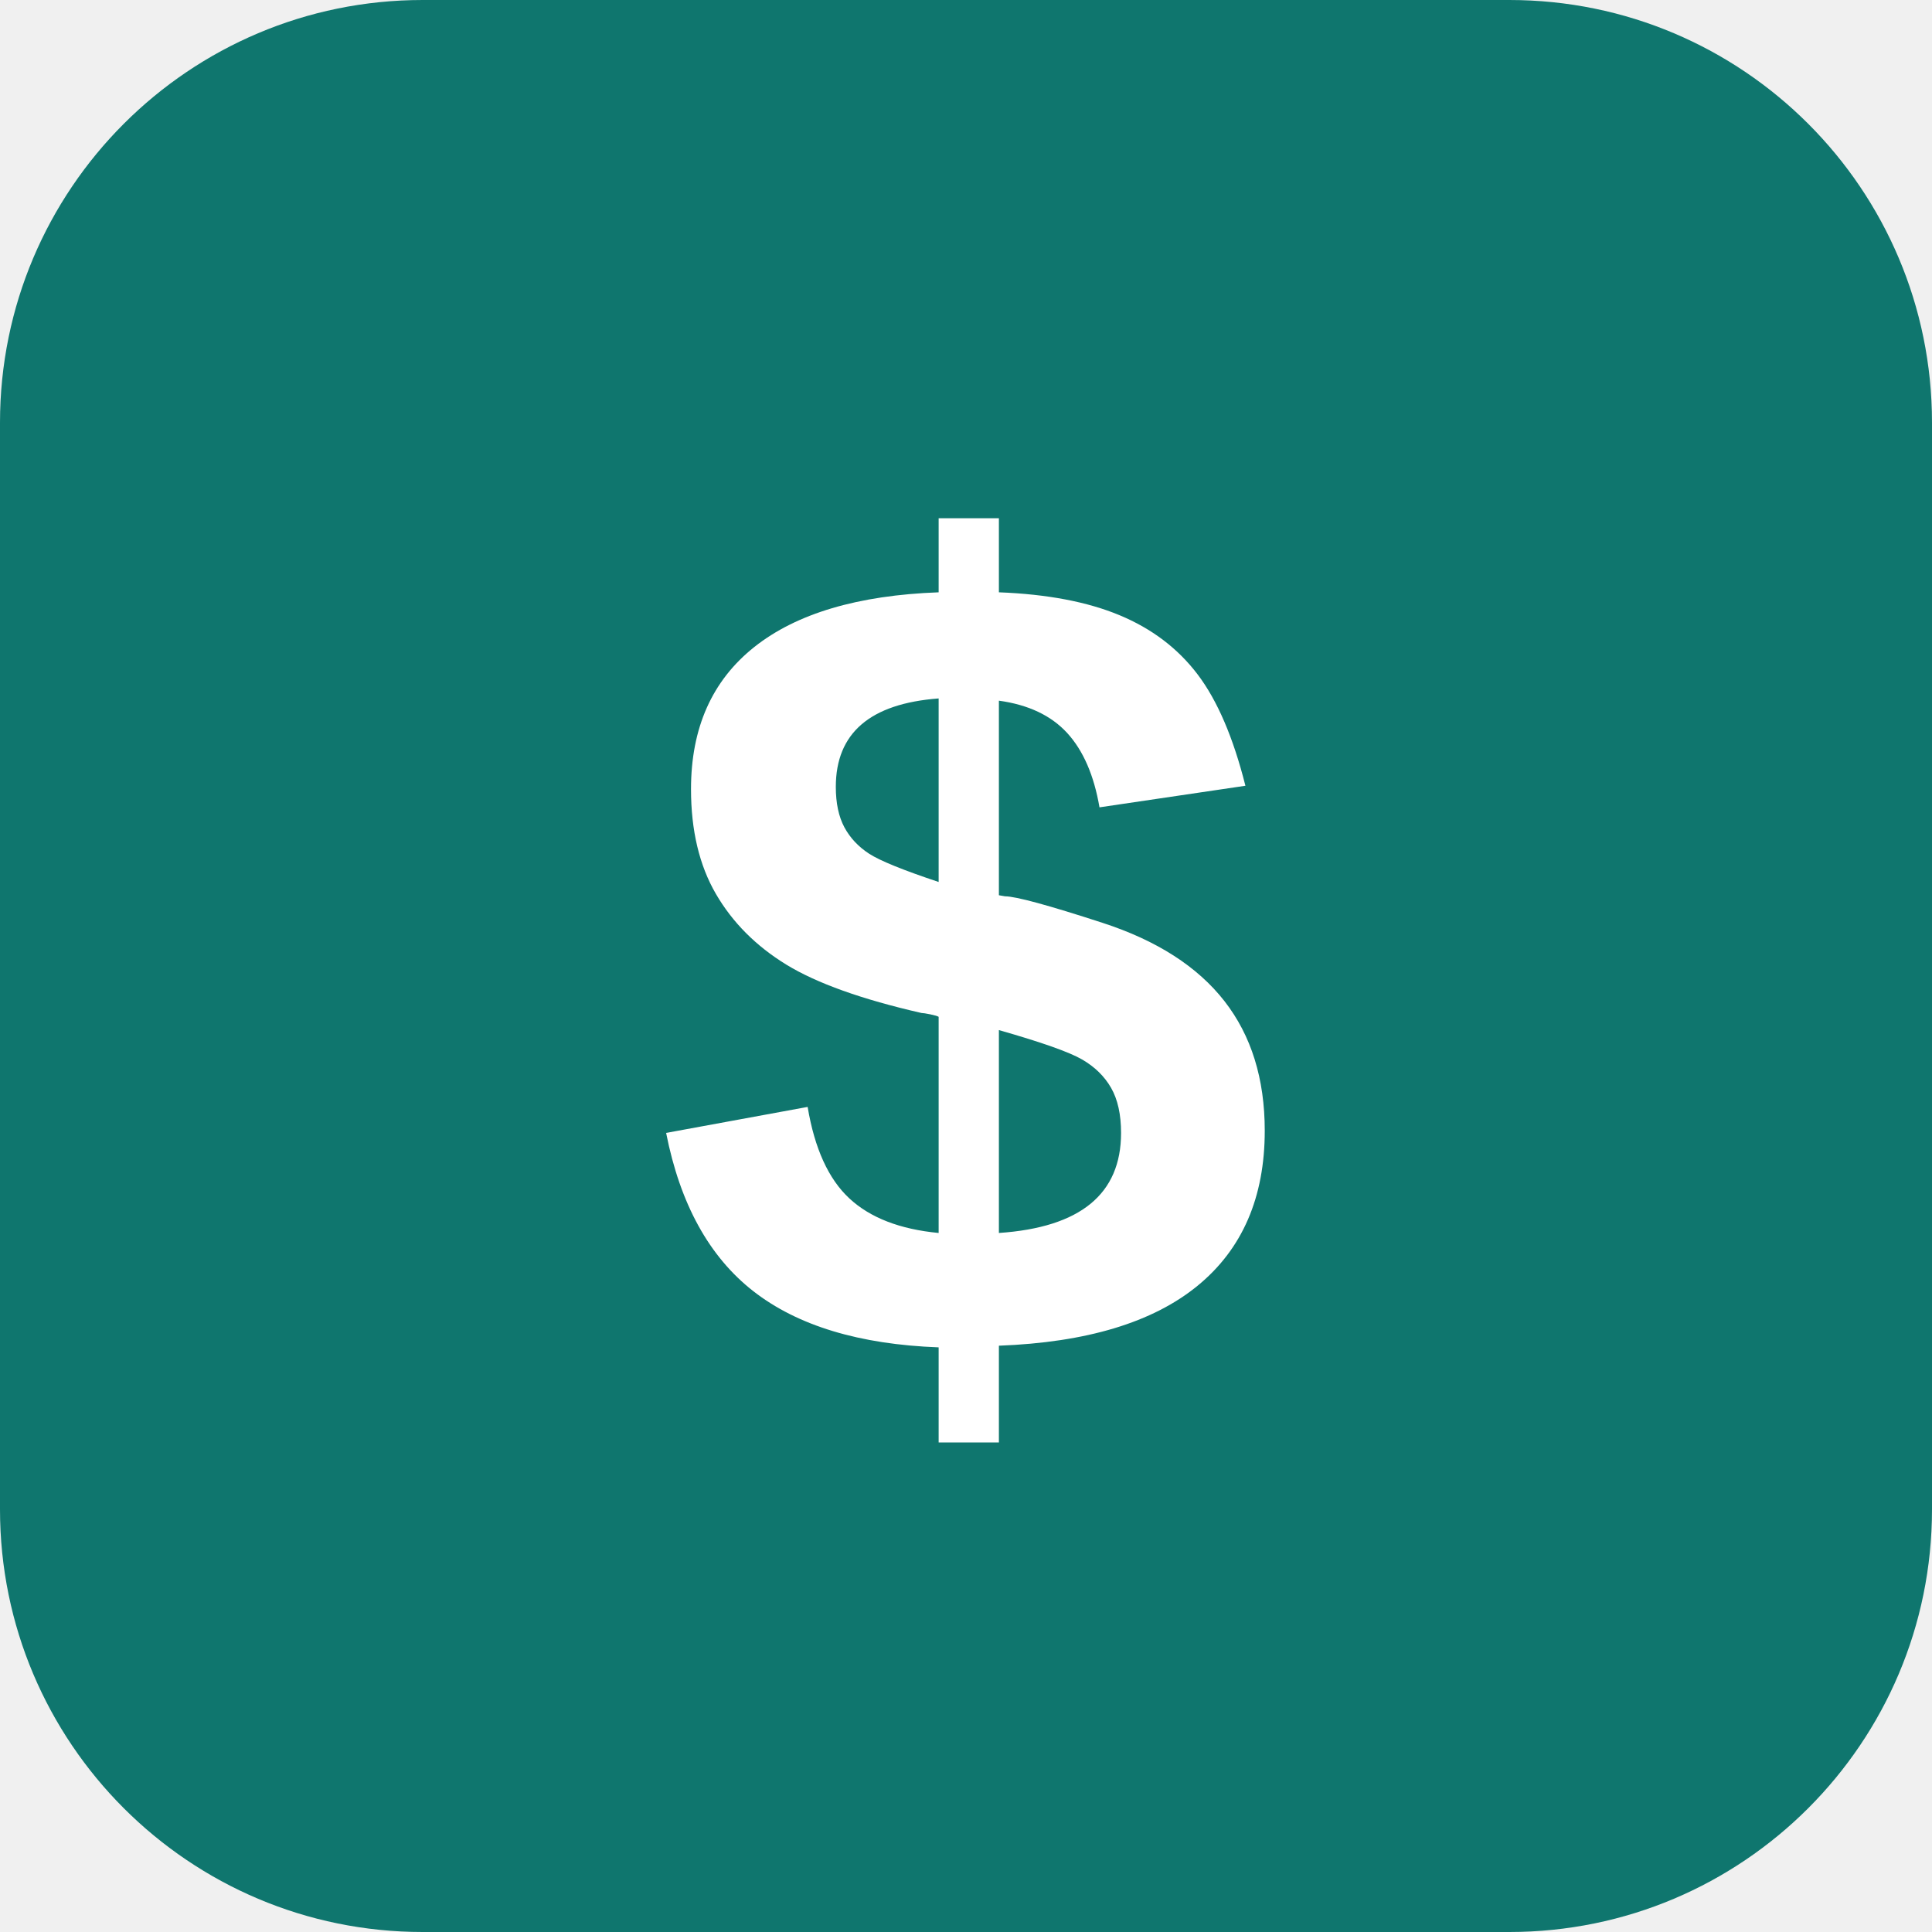
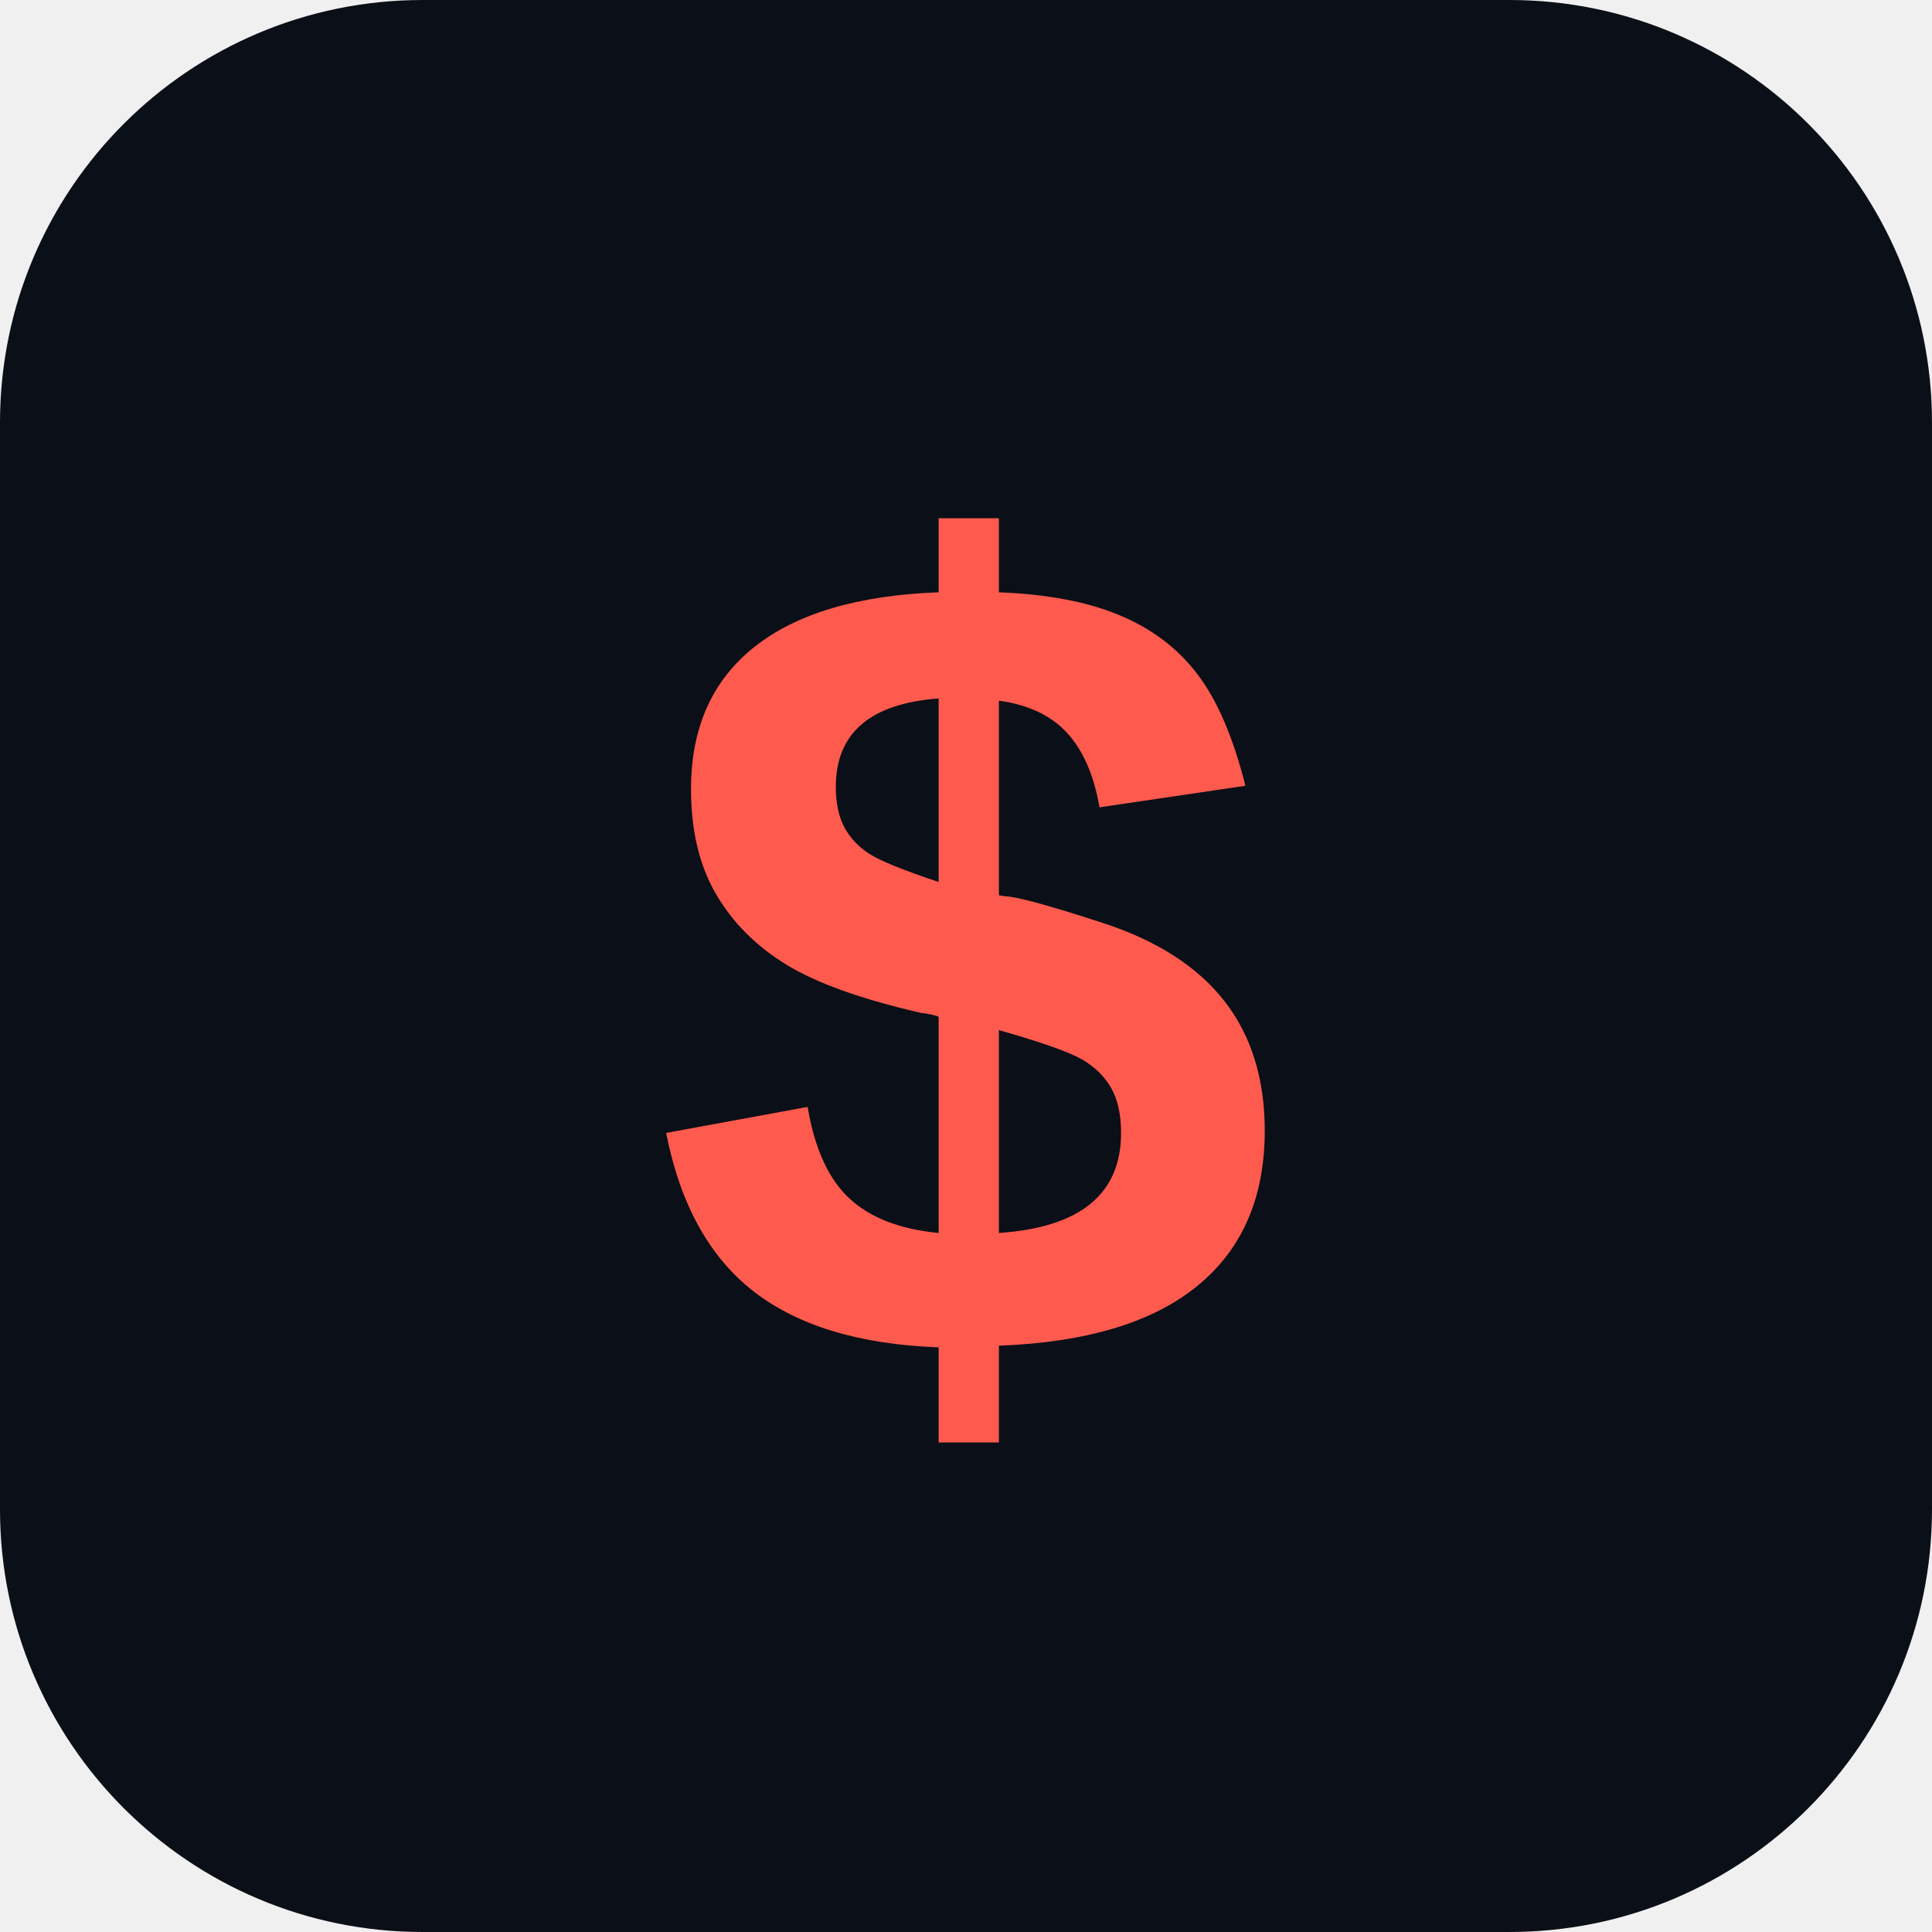
<svg xmlns="http://www.w3.org/2000/svg" viewBox="0 0 512 512">
-   <rect width="512" height="512" rx="112" fill="#0f766e" />
-   <text x="256" y="360" text-anchor="middle" font-family="Segoe UI, Arial, sans-serif" font-size="300" font-weight="700" fill="#ffffff">$</text>
+   <rect width="512" height="512" rx="112" fill="#0B0F17" />
+   <text x="256" y="360" text-anchor="middle" font-family="Segoe UI, Arial, sans-serif" font-size="300" font-weight="700" fill="#FF5A4E">$</text>
</svg>
